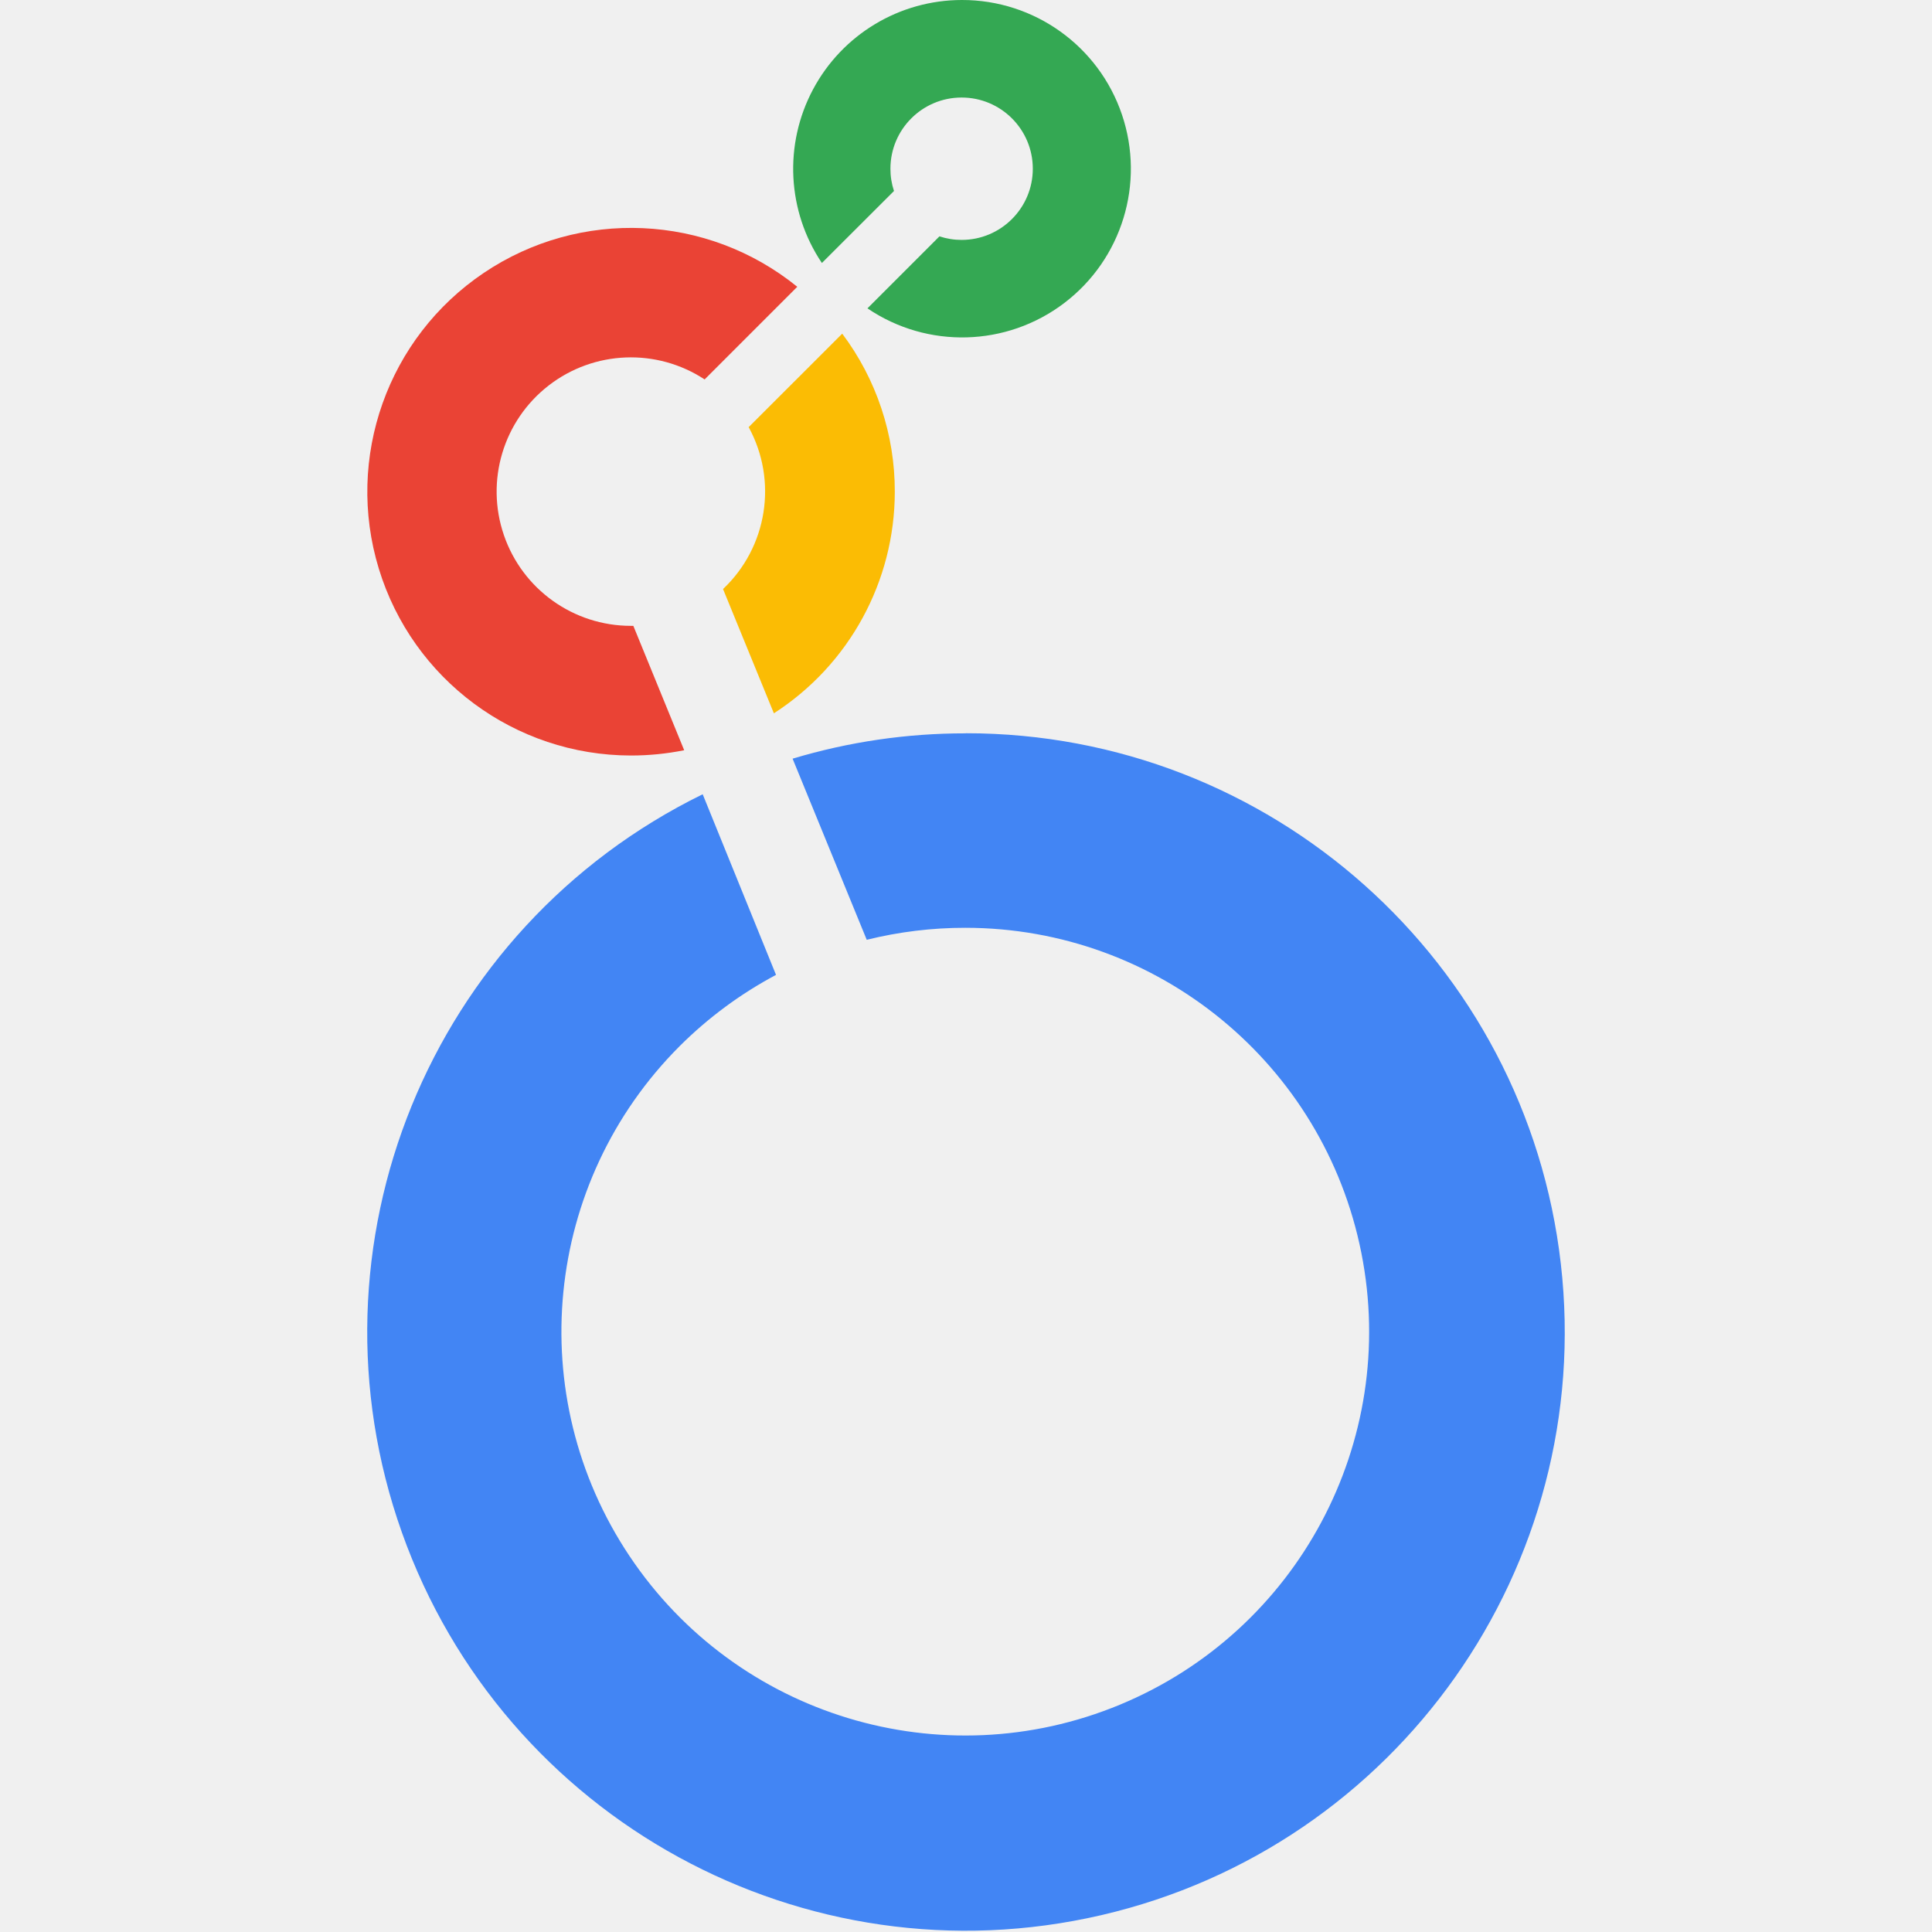
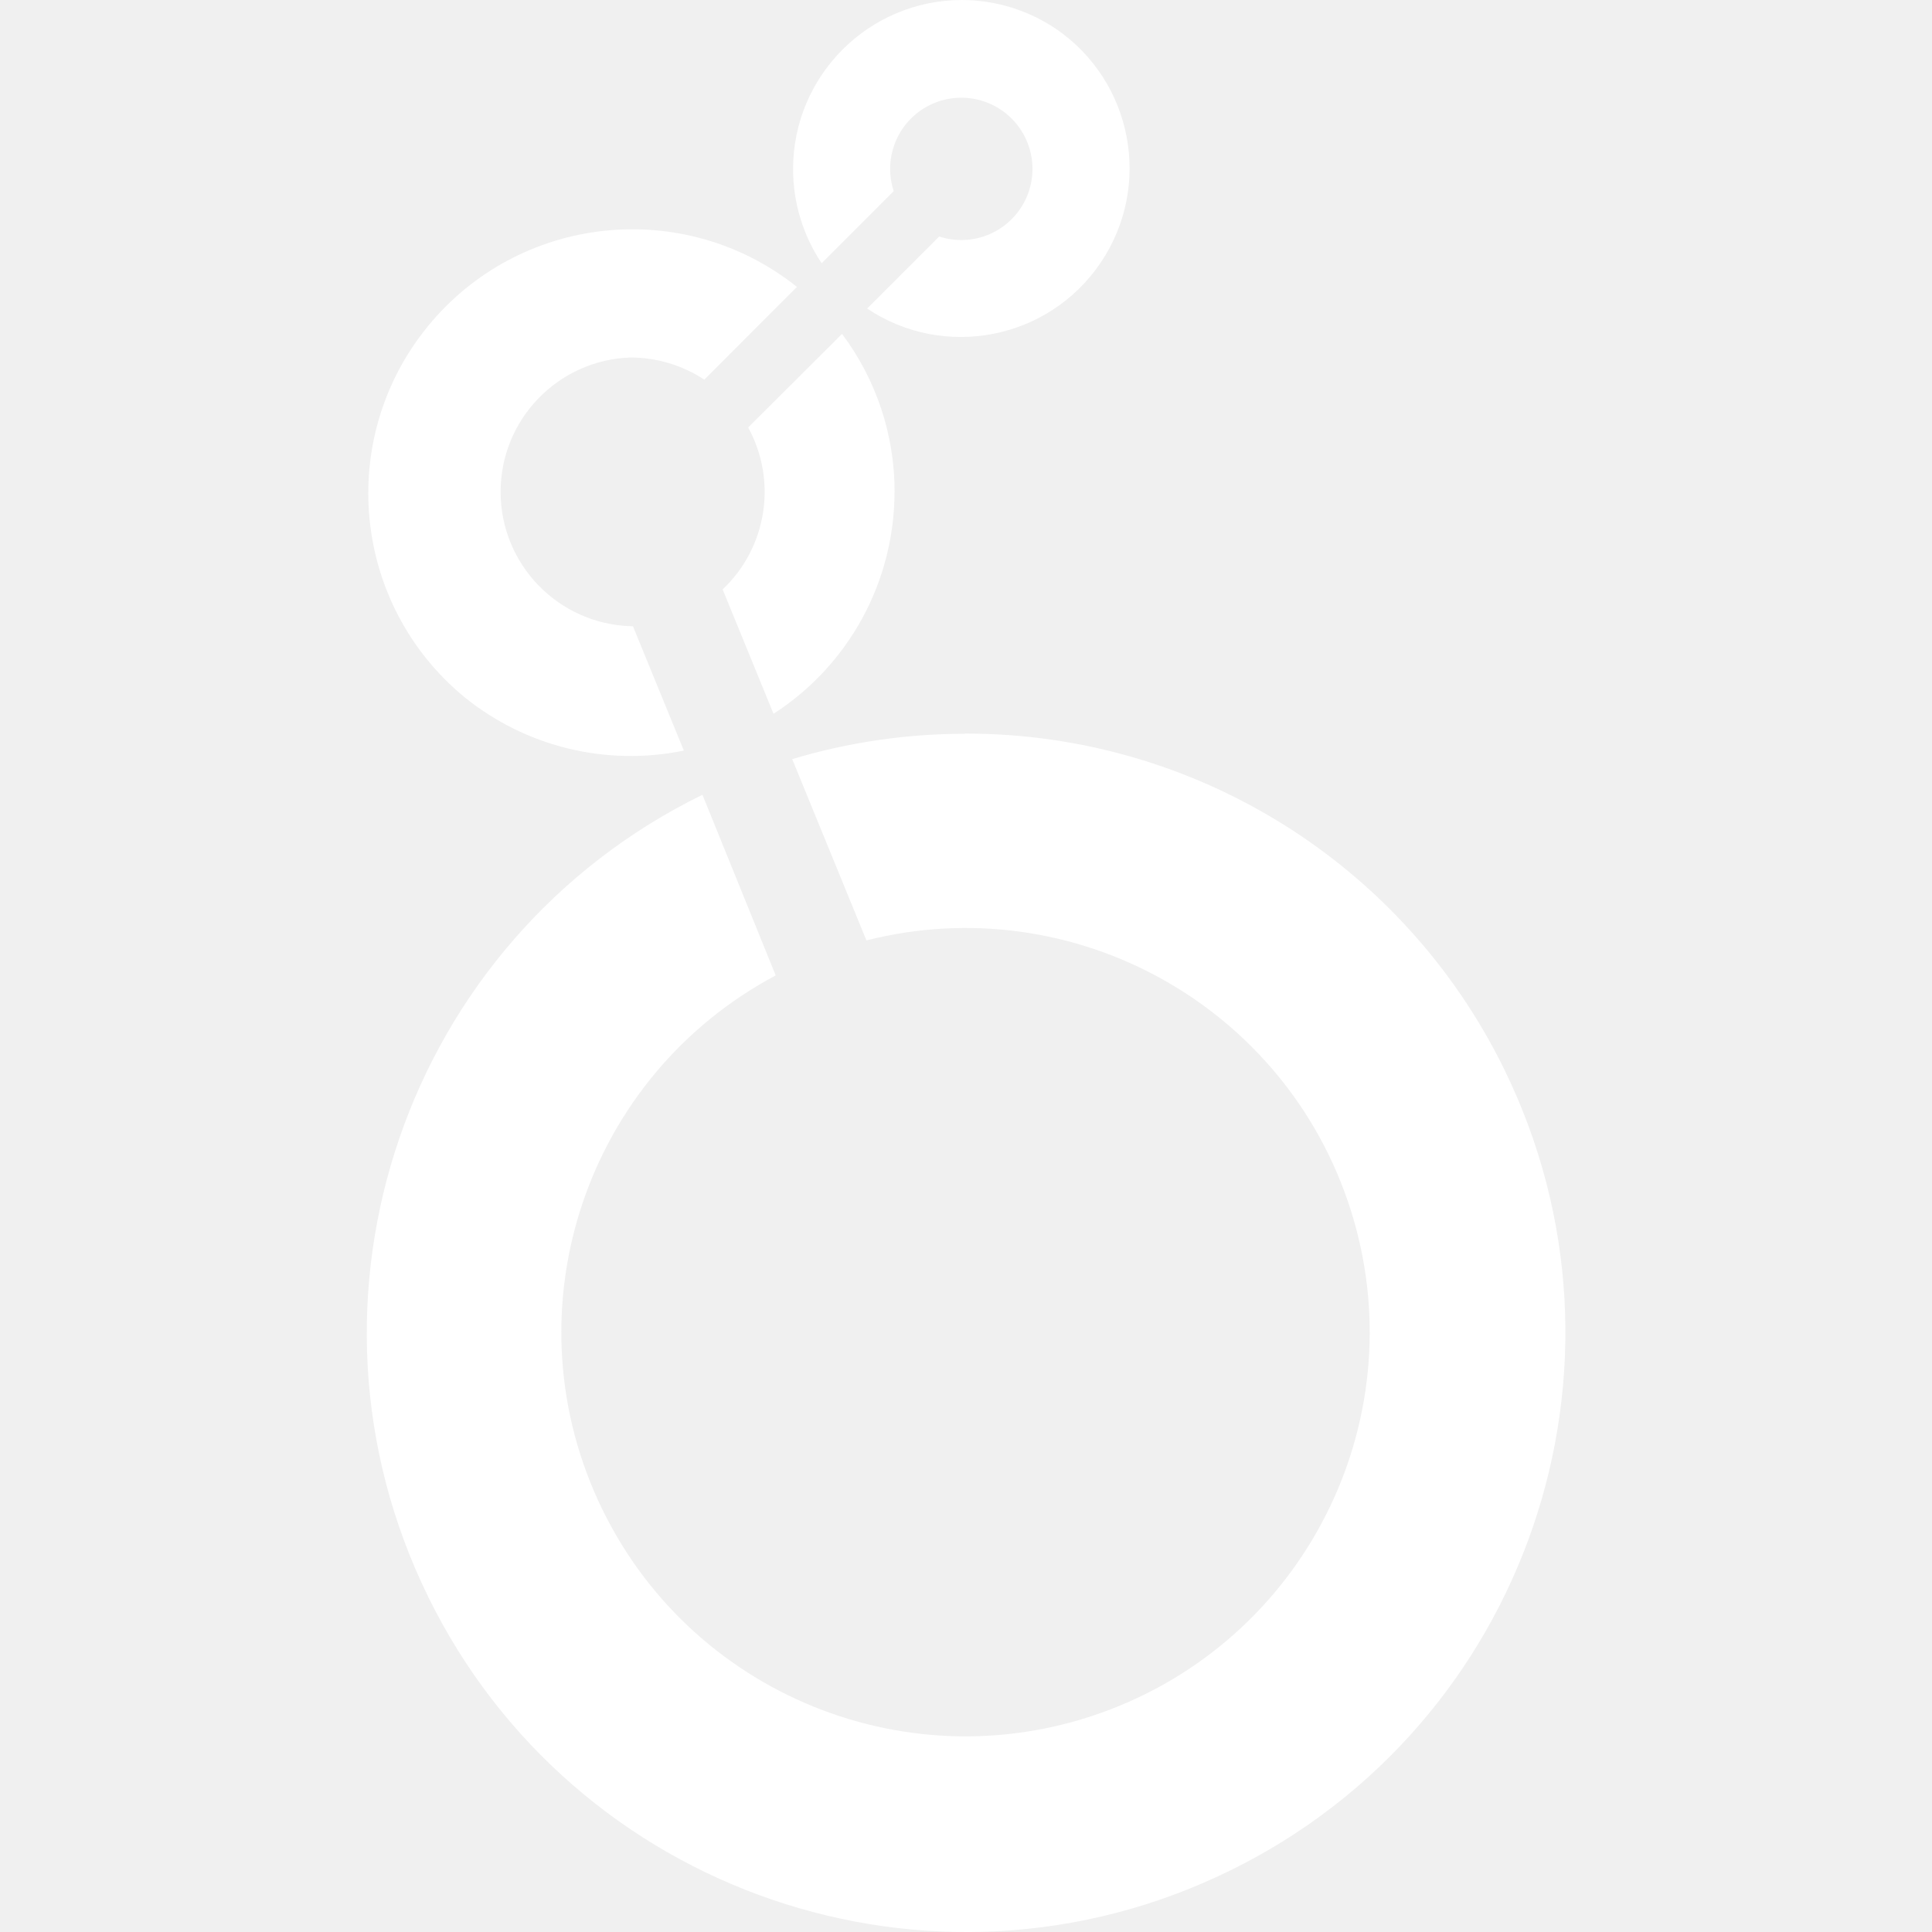
- <svg xmlns="http://www.w3.org/2000/svg" width="800px" height="800px" viewBox="-78.5 0 413 413" version="1.1" preserveAspectRatio="xMidYMid">
-   <g>
-     <path d="M127.128,0 C113.798,0.006 101.556,7.36 95.291,19.127 C89.025,30.893 89.756,45.155 97.193,56.219 L112.606,40.827 C112.097,39.292 111.84,37.684 111.845,36.066 C111.845,27.662 118.659,20.849 127.063,20.849 C135.468,20.849 142.281,27.662 142.281,36.066 C142.281,44.471 135.468,51.284 127.063,51.284 C125.453,51.288 123.852,51.031 122.324,50.523 L106.932,65.915 C119.75,74.608 136.687,74.148 149.013,64.771 C161.339,55.394 166.303,39.194 161.345,24.522 C156.388,9.849 142.616,-0.021 127.128,0 L127.128,0 Z" fill="#34A853">
- 
- </path>
-     <path d="M112.78,105.112 C112.804,92.929 108.858,81.069 101.541,71.328 L81.54,91.307 C87.795,102.748 85.544,116.968 76.062,125.917 L86.932,152.483 C103.037,142.111 112.773,124.269 112.78,105.112 Z" fill="#FBBC04">
- 
- </path>
-     <path d="M56.887,133.787 L56.365,133.787 C44.098,133.788 33.186,125.991 29.213,114.384 C25.24,102.777 29.084,89.929 38.779,82.412 C48.474,74.895 61.876,74.372 72.127,81.111 L91.932,61.306 C72.674,45.694 45.478,44.489 24.915,58.339 C4.352,72.188 -4.754,97.842 2.475,121.556 C9.705,145.271 31.574,161.482 56.365,161.505 C60.191,161.507 64.007,161.128 67.757,160.375 L56.887,133.787 Z" fill="#EA4335">
- 
- </path>
-     <path d="M127.889,156.766 C115.372,156.753 102.92,158.577 90.932,162.179 L106.78,200.898 C113.679,199.188 120.76,198.327 127.868,198.333 C169.051,198.345 204.491,227.445 212.516,267.839 C220.542,308.232 198.917,348.67 160.866,364.424 C122.816,380.178 78.935,366.861 56.058,332.616 C33.181,298.372 37.679,252.736 66.8,223.616 C72.877,217.558 79.814,212.43 87.388,208.398 L71.714,169.788 C13.287,198.403 -14.377,266.297 7.415,327.596 C29.208,388.896 93.52,424.093 156.898,409.405 C220.276,394.717 262.551,334.819 255.158,270.182 C247.764,205.546 193.056,156.741 127.998,156.744 L127.889,156.766 Z" fill="#4285F4">
- 
- </path>
-   </g>
+ <svg xmlns="http://www.w3.org/2000/svg" width="800px" height="800px" fill="#ffffff" viewBox="0 0 24 24" role="img">
+   <path d="M11.947 0a2.1 2.1 0 0 0-2.095 2.104 2.1 2.1 0 0 0 .355 1.166l.895-.896a.884.884 0 1 1 .565.564l-.895.895A2.096 2.096 0 0 0 13.118.359 2.096 2.096 0 0 0 11.948 0zm-.834 6.113a3.263 3.263 0 0 0-.653-1.965L9.294 5.31a1.667 1.667 0 0 1-.317 2.012l.632 1.545a3.282 3.282 0 0 0 1.503-2.754zm-3.25 1.666h-.03a1.67 1.67 0 0 1-.004-3.338 1.669 1.669 0 0 1 .92.275L9.9 3.564a3.28 3.28 0 0 0-4.133 5.094 3.28 3.28 0 0 0 2.728.666L7.863 7.78v-.001zm4.128 1.336c-.728 0-1.452.106-2.15.315l.922 2.252a5.02 5.02 0 1 1-1.127.435l-.91-2.244a7.442 7.442 0 0 0-3.41 9.956v.001a7.442 7.442 0 0 0 9.957 3.41h.001a7.442 7.442 0 0 0 3.412-9.957A7.442 7.442 0 0 0 12 9.113h-.008l-.001.002z" />
</svg>
